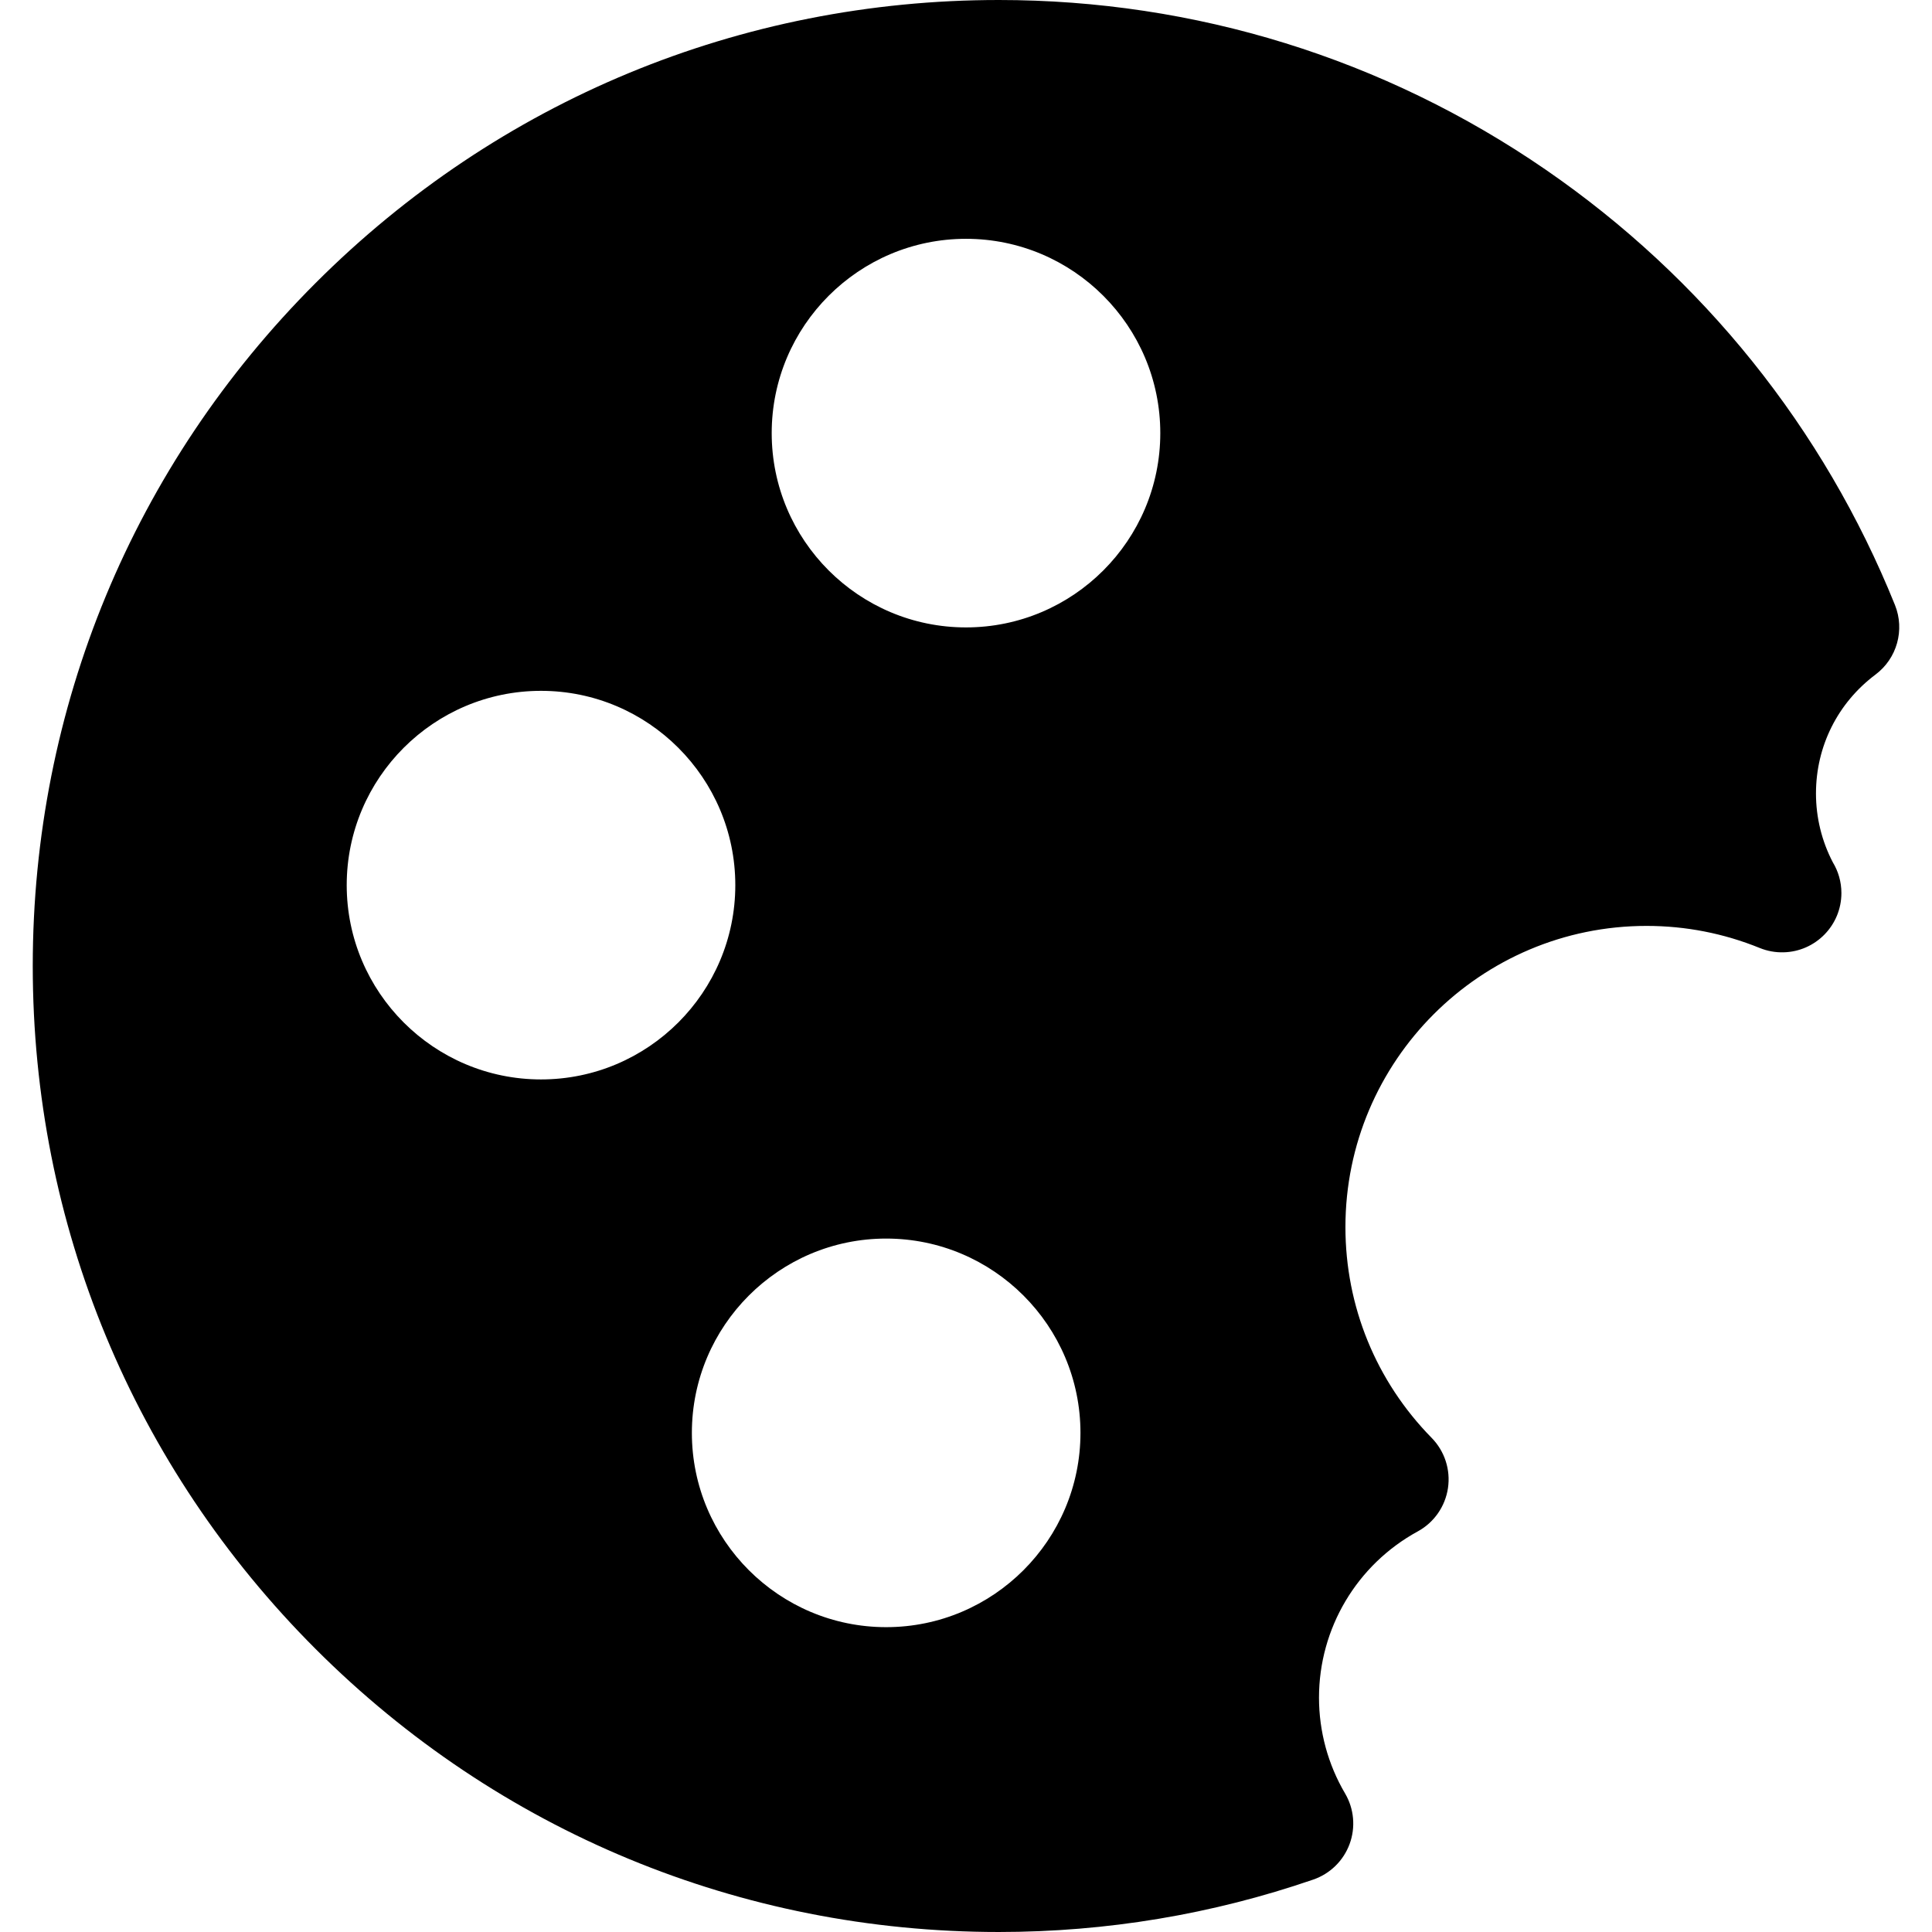
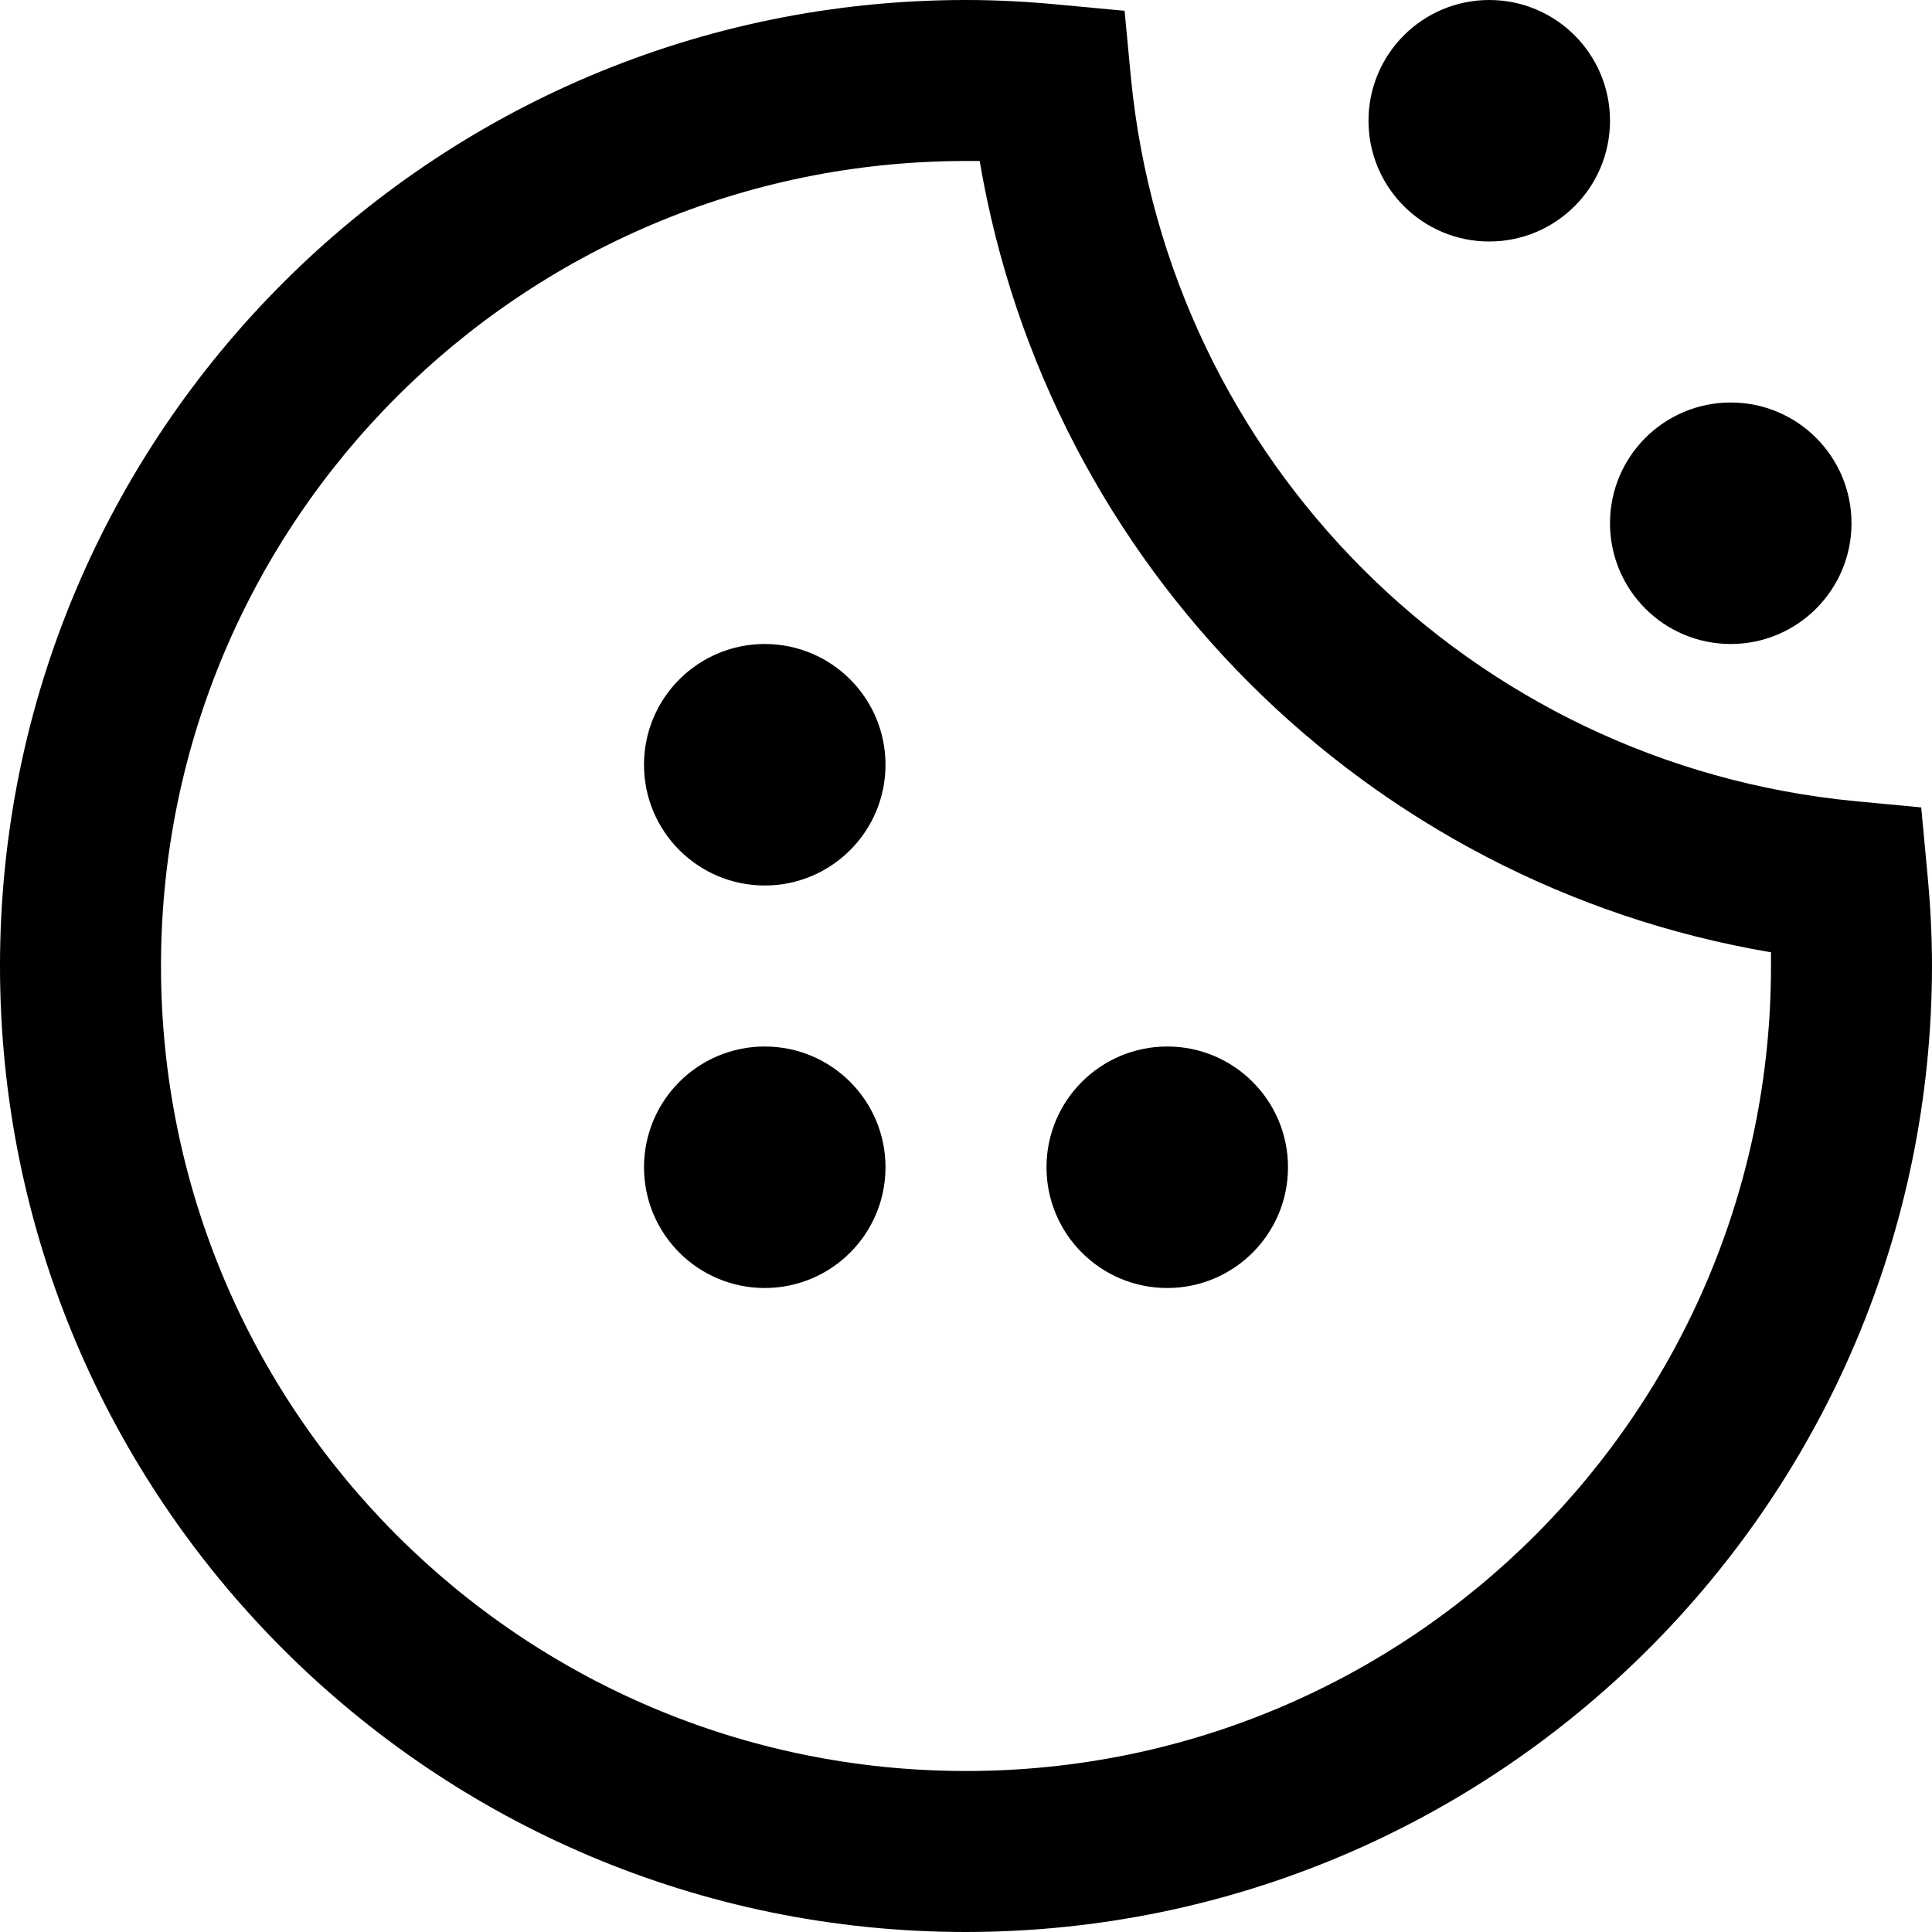
- <svg xmlns="http://www.w3.org/2000/svg" fill="#000000" height="800px" width="800px" version="1.1" id="Layer_1" viewBox="0 0 511.999 511.999" xml:space="preserve">
-   <g>
-     <g>
-       <path d="M502.179,160.323c-18.871-46.8-50.895-86.702-92.613-115.396C366.833,15.536,316.731,0,264.68,0    c-68.381,0-132.668,26.629-181.02,74.98c-48.352,48.351-74.98,112.639-74.98,181.019c0,68.379,26.628,132.667,74.98,181.019    c48.352,48.35,112.639,74.98,181.019,74.98c28.524,0,56.567-4.675,83.35-13.893c4.46-1.535,7.994-4.992,9.626-9.417    c1.633-4.425,1.192-9.349-1.201-13.413c-4.519-7.672-6.907-16.45-6.907-25.384c0-18.36,10.026-35.238,26.165-44.049    c4.323-2.359,7.289-6.609,8.013-11.48c0.724-4.871-0.878-9.799-4.327-13.315c-14.732-15.014-22.846-34.856-22.846-55.87    c0-44.003,35.799-79.802,79.801-79.802c10.344,0,20.435,1.968,29.992,5.849c2.039,0.826,4.159,1.201,6.286,1.15    c8.514-0.189,15.359-7.148,15.359-15.707c0-2.975-0.827-5.757-2.263-8.128c-2.931-5.593-4.476-11.887-4.476-18.249    c0-12.514,5.752-24.003,15.781-31.526C502.73,174.497,504.842,166.927,502.179,160.323z M143.373,286.06    c-28.392,0-51.491-23.099-51.491-51.491c0-28.391,23.099-51.49,51.491-51.49c28.392,0,51.491,23.099,51.491,51.49    C194.864,262.962,171.766,286.06,143.373,286.06z M234.843,431.213c-28.392,0-51.49-23.098-51.49-51.489    c0-28.392,23.098-51.491,51.49-51.491c28.391,0,51.49,23.099,51.49,51.491C286.334,408.115,263.235,431.213,234.843,431.213z     M255.999,166.27c-28.392,0-51.491-23.099-51.491-51.491s23.099-51.491,51.491-51.491c28.391,0,51.49,23.099,51.49,51.491    S284.39,166.27,255.999,166.27z" />
-     </g>
+ <svg xmlns="http://www.w3.org/2000/svg" viewBox="0 0 24 24" width="512" height="512">
+   <g id="_01_align_center" data-name="01 align center">
+     <circle cx="9.5" cy="9.5" r="1.5" />
+     <circle cx="18.5" cy="1.5" r="1.5" />
+     <circle cx="21.5" cy="6.5" r="1.5" />
+     <circle cx="9.5" cy="14.5" r="1.5" />
+     <circle cx="14.5" cy="14.5" r="1.5" />
+     <path d="M12,24A12,12,0,0,1,12,0c.387,0,.769.021,1.146.057l.824.077.078.824a10,10,0,0,0,8.994,8.994l.824.078.077.824c.036.377.057.759.057,1.146A12.013,12.013,0,0,1,12,24ZM12,2A10,10,0,1,0,22,12c0-.057,0-.113,0-.17A12.006,12.006,0,0,1,12.17,2Z" />
  </g>
</svg>
